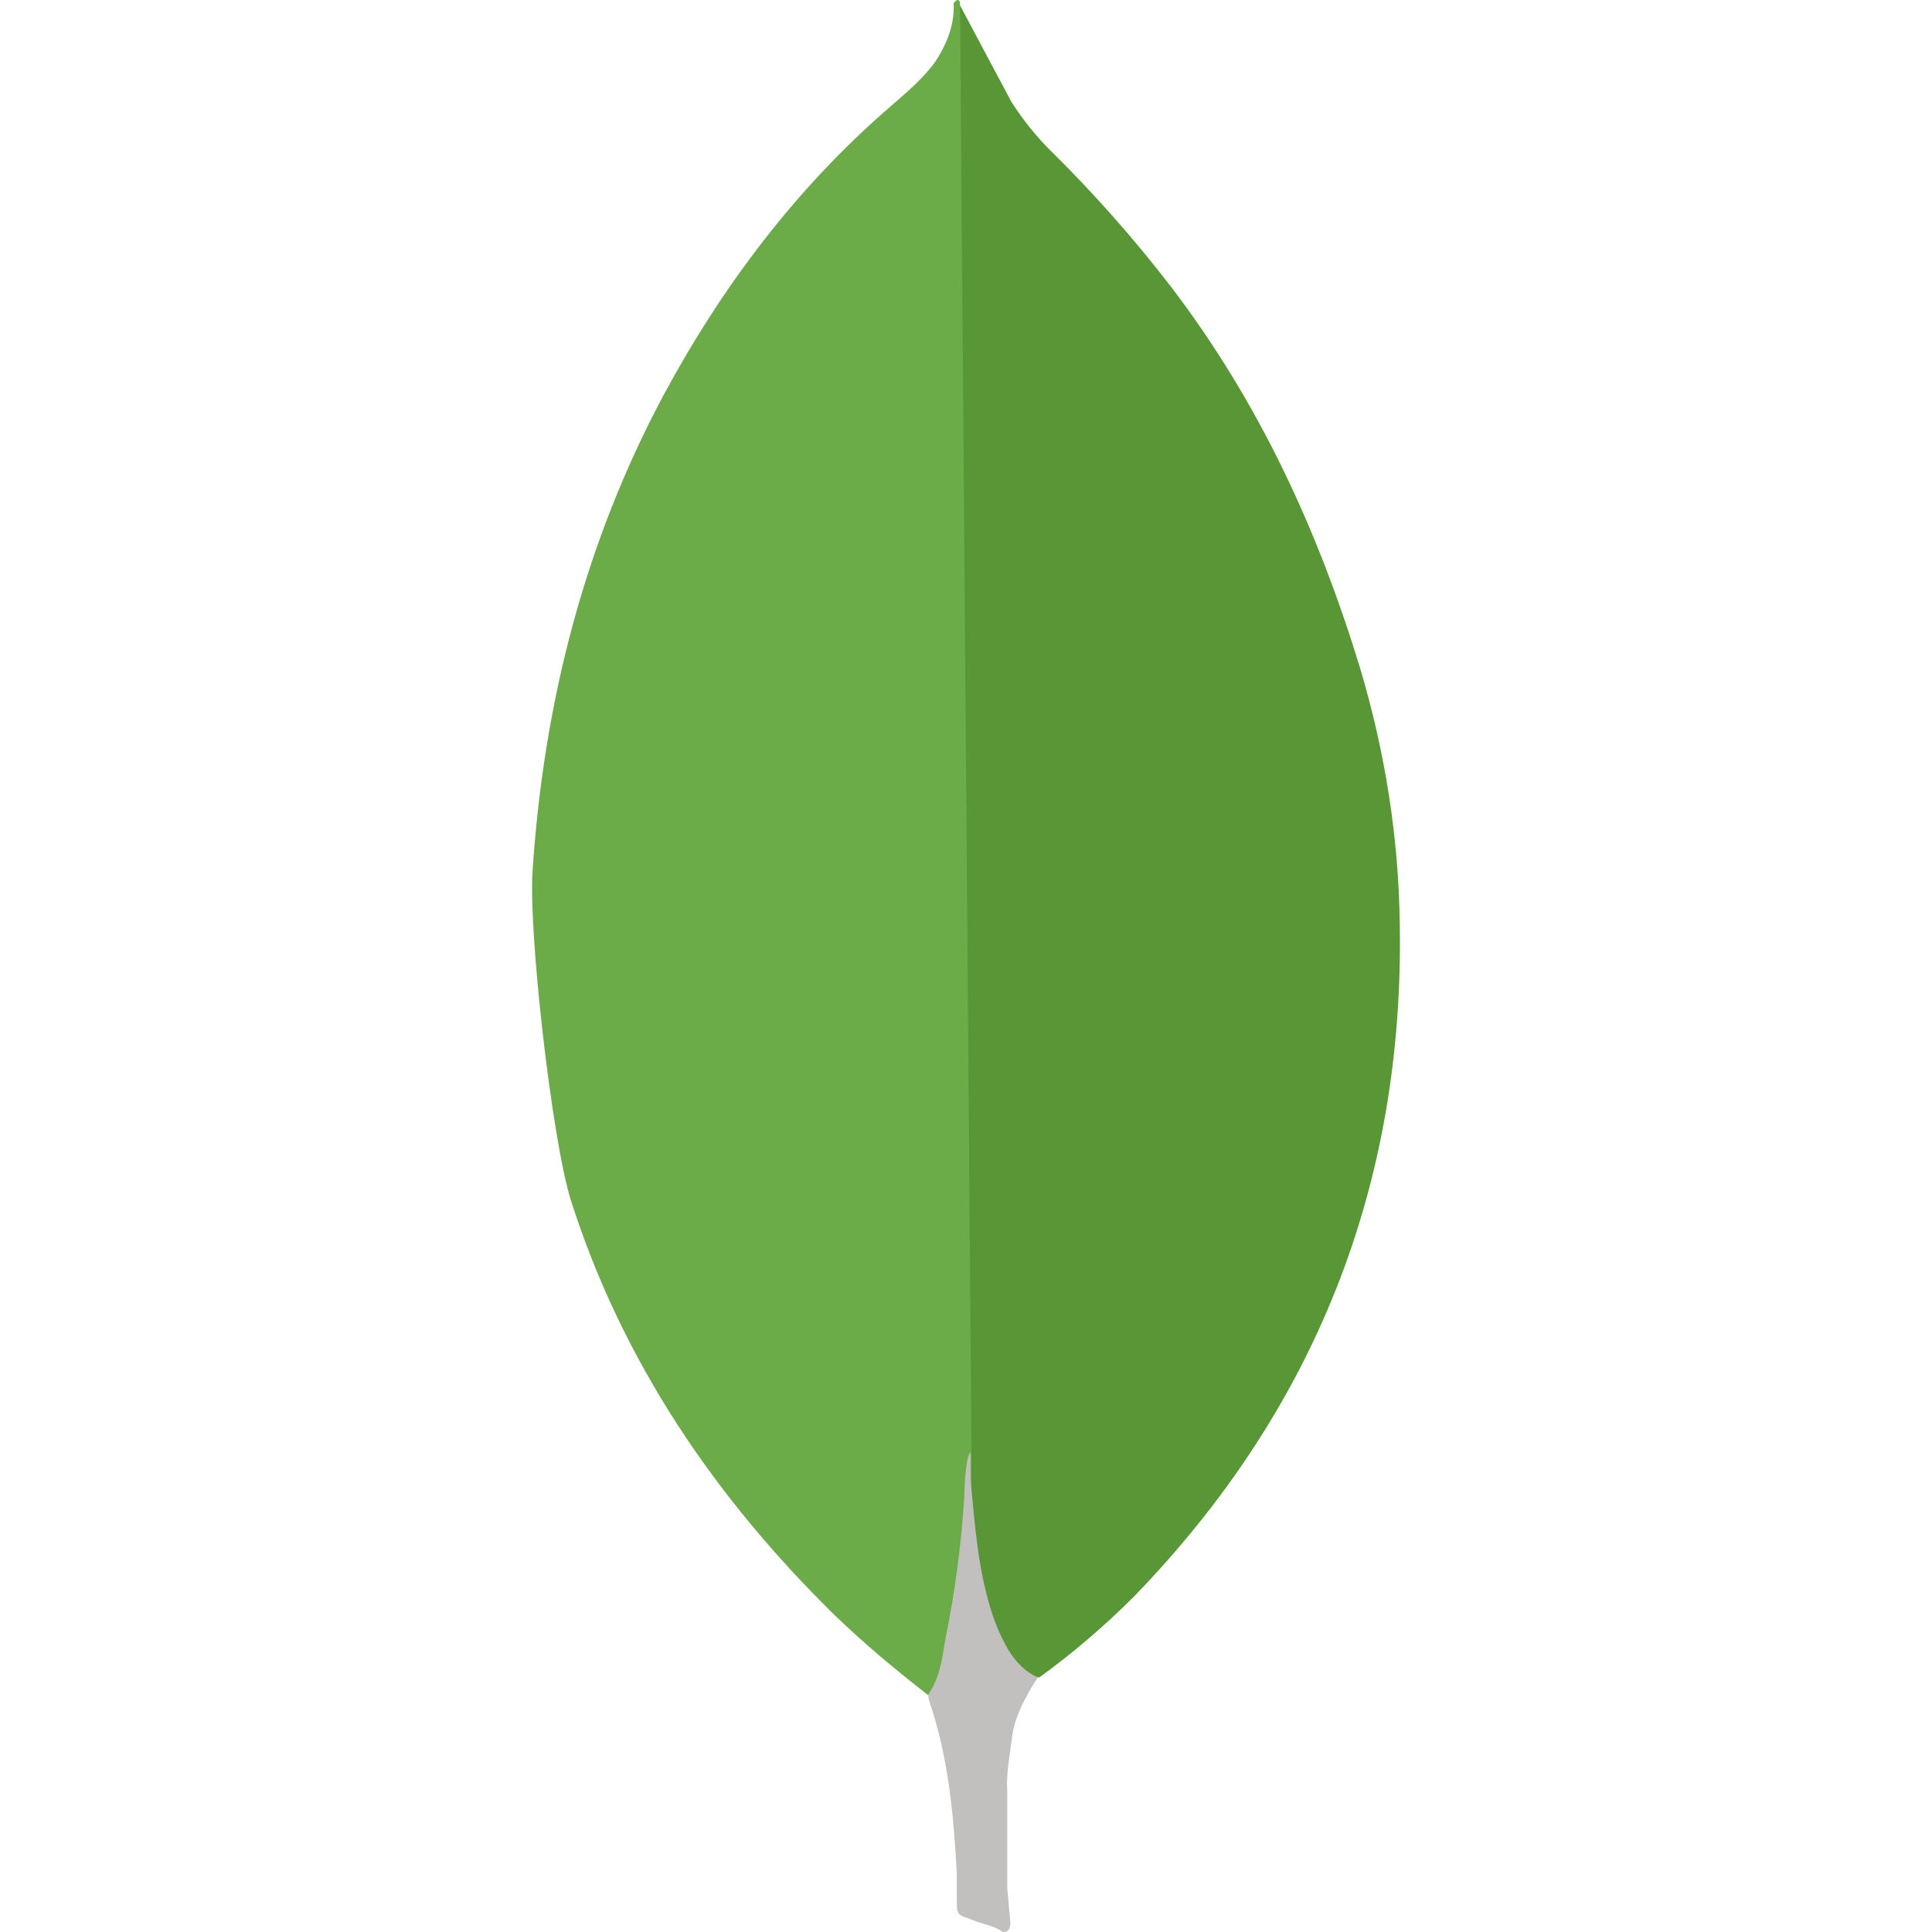
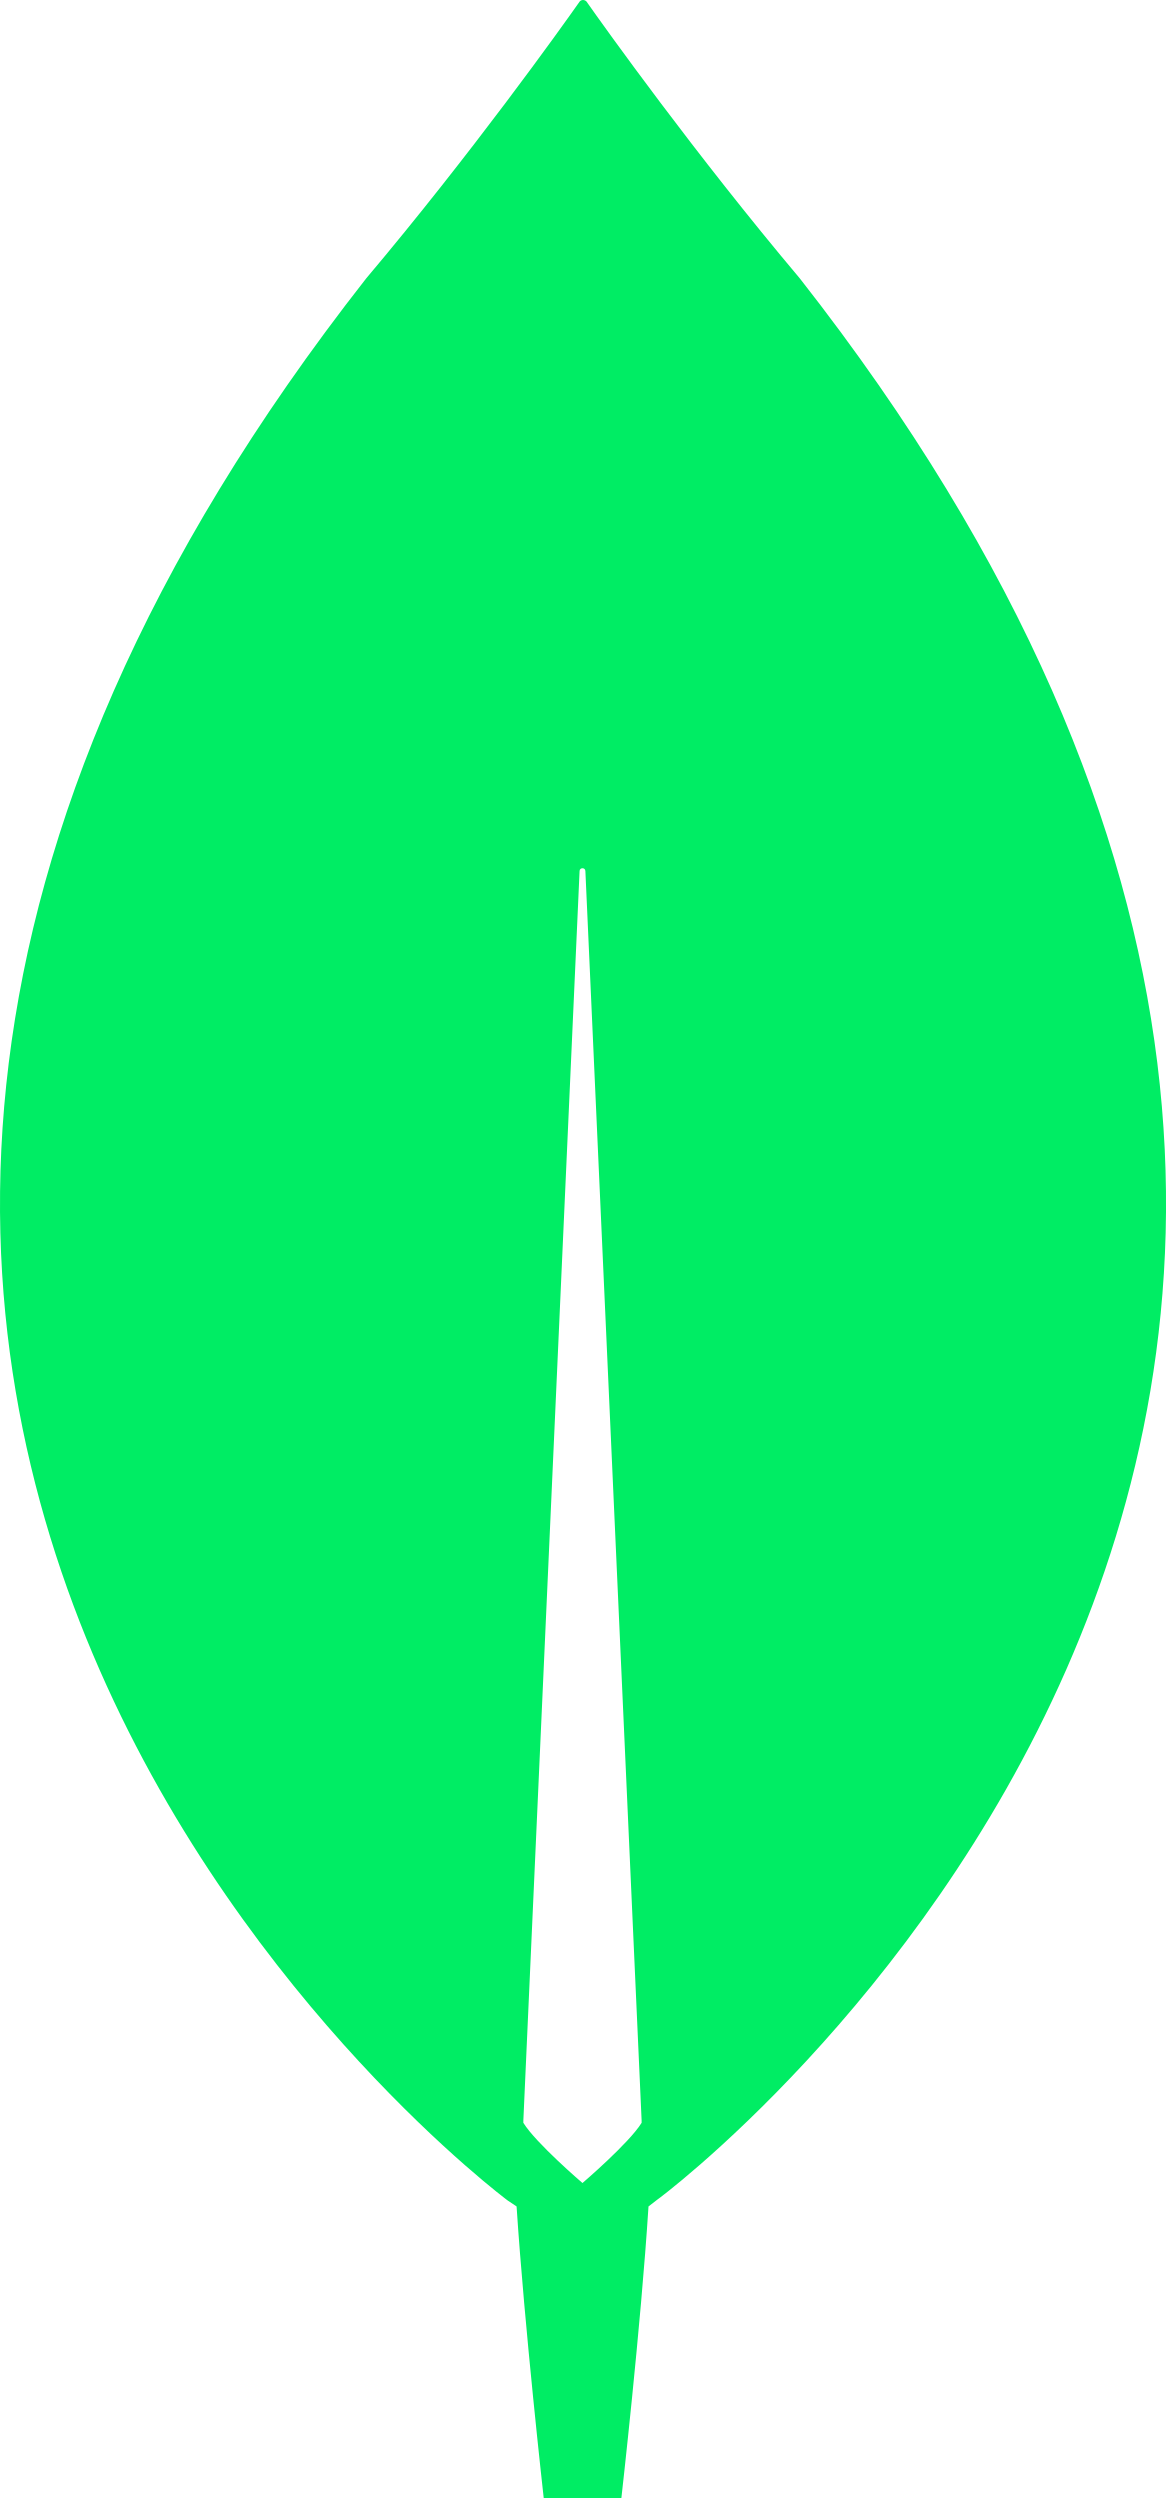
- <svg xmlns="http://www.w3.org/2000/svg" width="64" height="64" viewBox="0 0 32 32">
-   <path fill="#599636" d="m15.9.087.854 1.604c.192.296.4.558.645.802a22 22 0 0 1 2.004 2.266c1.447 1.9 2.423 4.01 3.12 6.292.418 1.394.645 2.824.662 4.27.07 4.323-1.412 8.035-4.4 11.12a13 13 0 0 1-1.57 1.342c-.296 0-.436-.227-.558-.436a3.6 3.6 0 0 1-.436-1.255c-.105-.523-.174-1.046-.14-1.586v-.244C16.057 24.21 15.796.21 15.9.087" />
-   <path fill="#6cac48" d="M15.9.034c-.035-.07-.07-.017-.105.017.017.35-.105.662-.296.96-.21.296-.488.523-.767.767-1.55 1.342-2.77 2.963-3.747 4.776-1.3 2.44-1.97 5.055-2.16 7.808-.087.993.314 4.497.627 5.508.854 2.684 2.388 4.933 4.375 6.885.488.47 1.01.906 1.55 1.325.157 0 .174-.14.21-.244a5 5 0 0 0 .157-.68l.35-2.614z" />
-   <path fill="#c2bfbf" d="M16.754 28.845c.035-.4.227-.732.436-1.063-.21-.087-.366-.26-.488-.453a3.2 3.2 0 0 1-.26-.575c-.244-.732-.296-1.5-.366-2.248v-.453c-.087.07-.105.662-.105.75a17 17 0 0 1-.314 2.353c-.052.314-.087.627-.28.906 0 .035 0 .07.017.122.314.924.4 1.865.453 2.824v.35c0 .418-.017.33.33.47.14.052.296.07.436.174.105 0 .122-.087.122-.157l-.052-.575v-1.604c-.017-.28.035-.558.07-.82z" />
+ <svg xmlns="http://www.w3.org/2000/svg" width="133" height="284" viewBox="0 0 133 284" fill="none">
+   <path d="M90.866 31.636C78.962 17.503 68.71 3.146 66.621 0.169C66.395 -0.056 66.064 -0.056 65.854 0.169C63.765 3.146 53.513 17.503 41.593 31.636C-60.605 162.011 57.692 249.99 57.692 249.99L58.684 250.652C59.571 264.228 61.766 283.772 61.766 283.772H70.589C70.589 283.772 72.799 264.348 73.67 250.652L74.662 249.885C74.768 249.885 193.08 162.011 90.866 31.636ZM66.17 247.991C66.17 247.991 60.879 243.466 59.451 241.15V240.925L65.839 98.958C65.839 98.522 66.5 98.522 66.5 98.958L72.889 240.925V241.15C71.461 243.466 66.17 247.991 66.17 247.991Z" fill="#00ED64" />
</svg>
